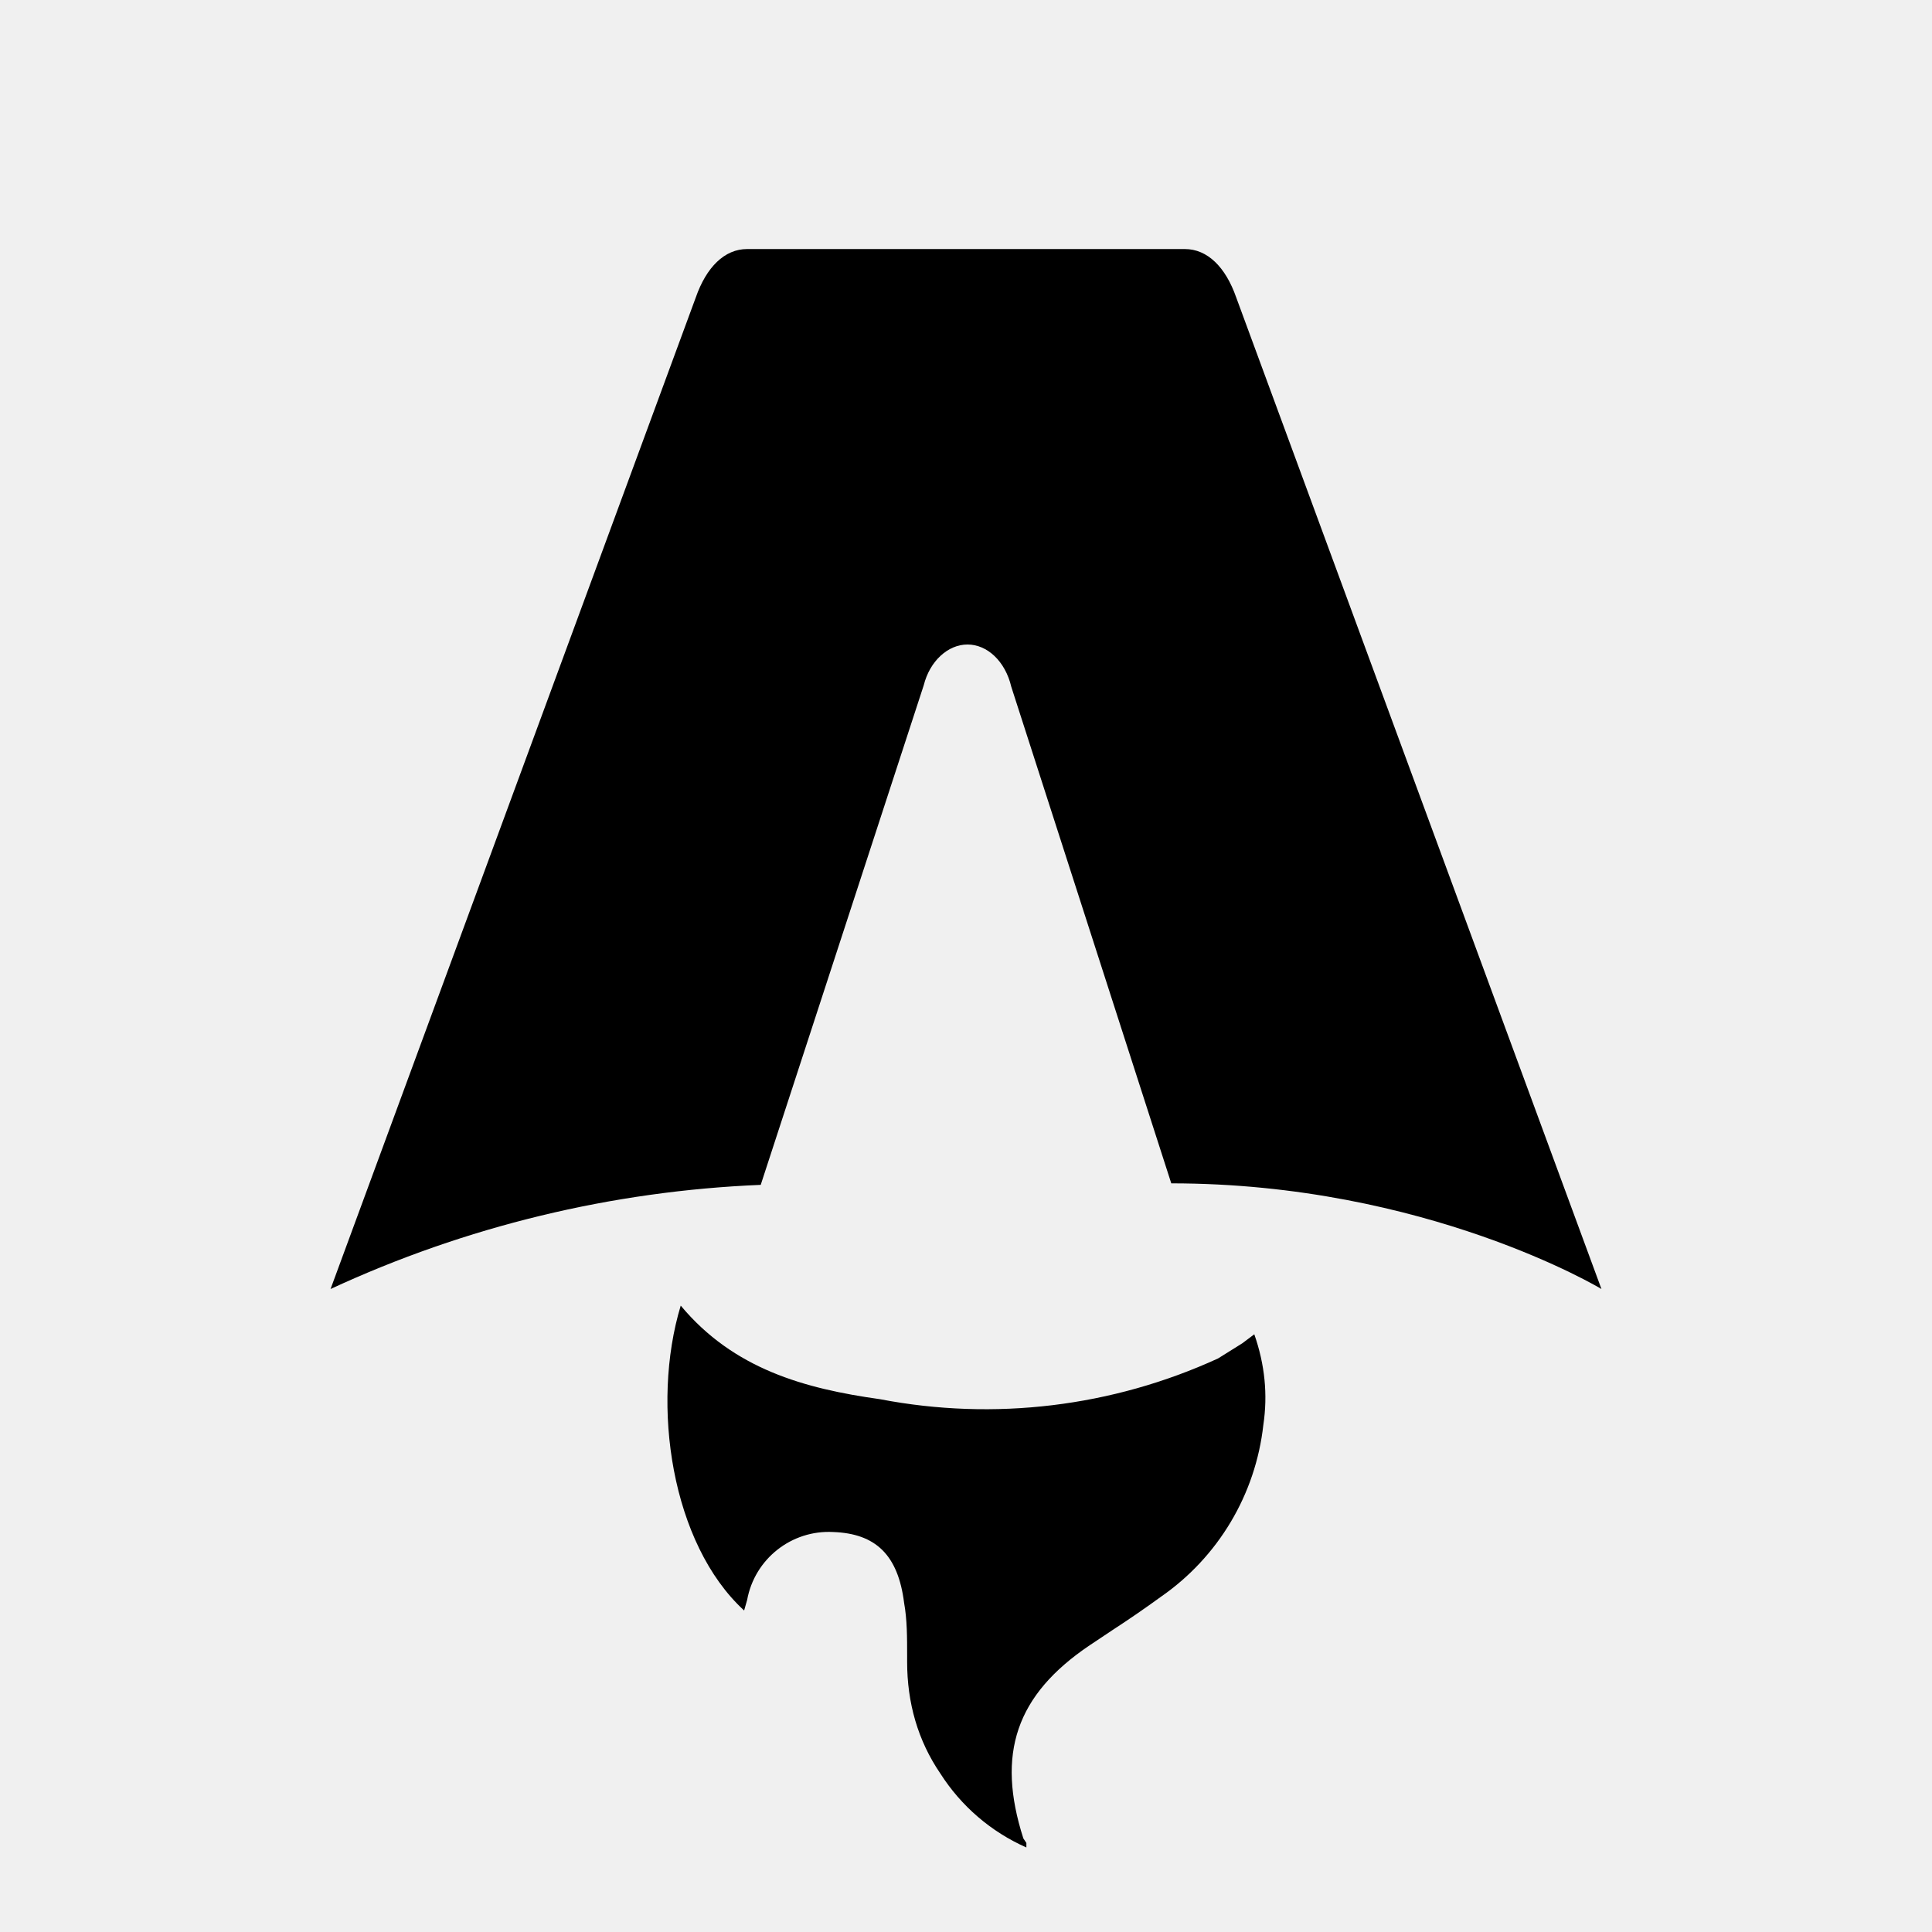
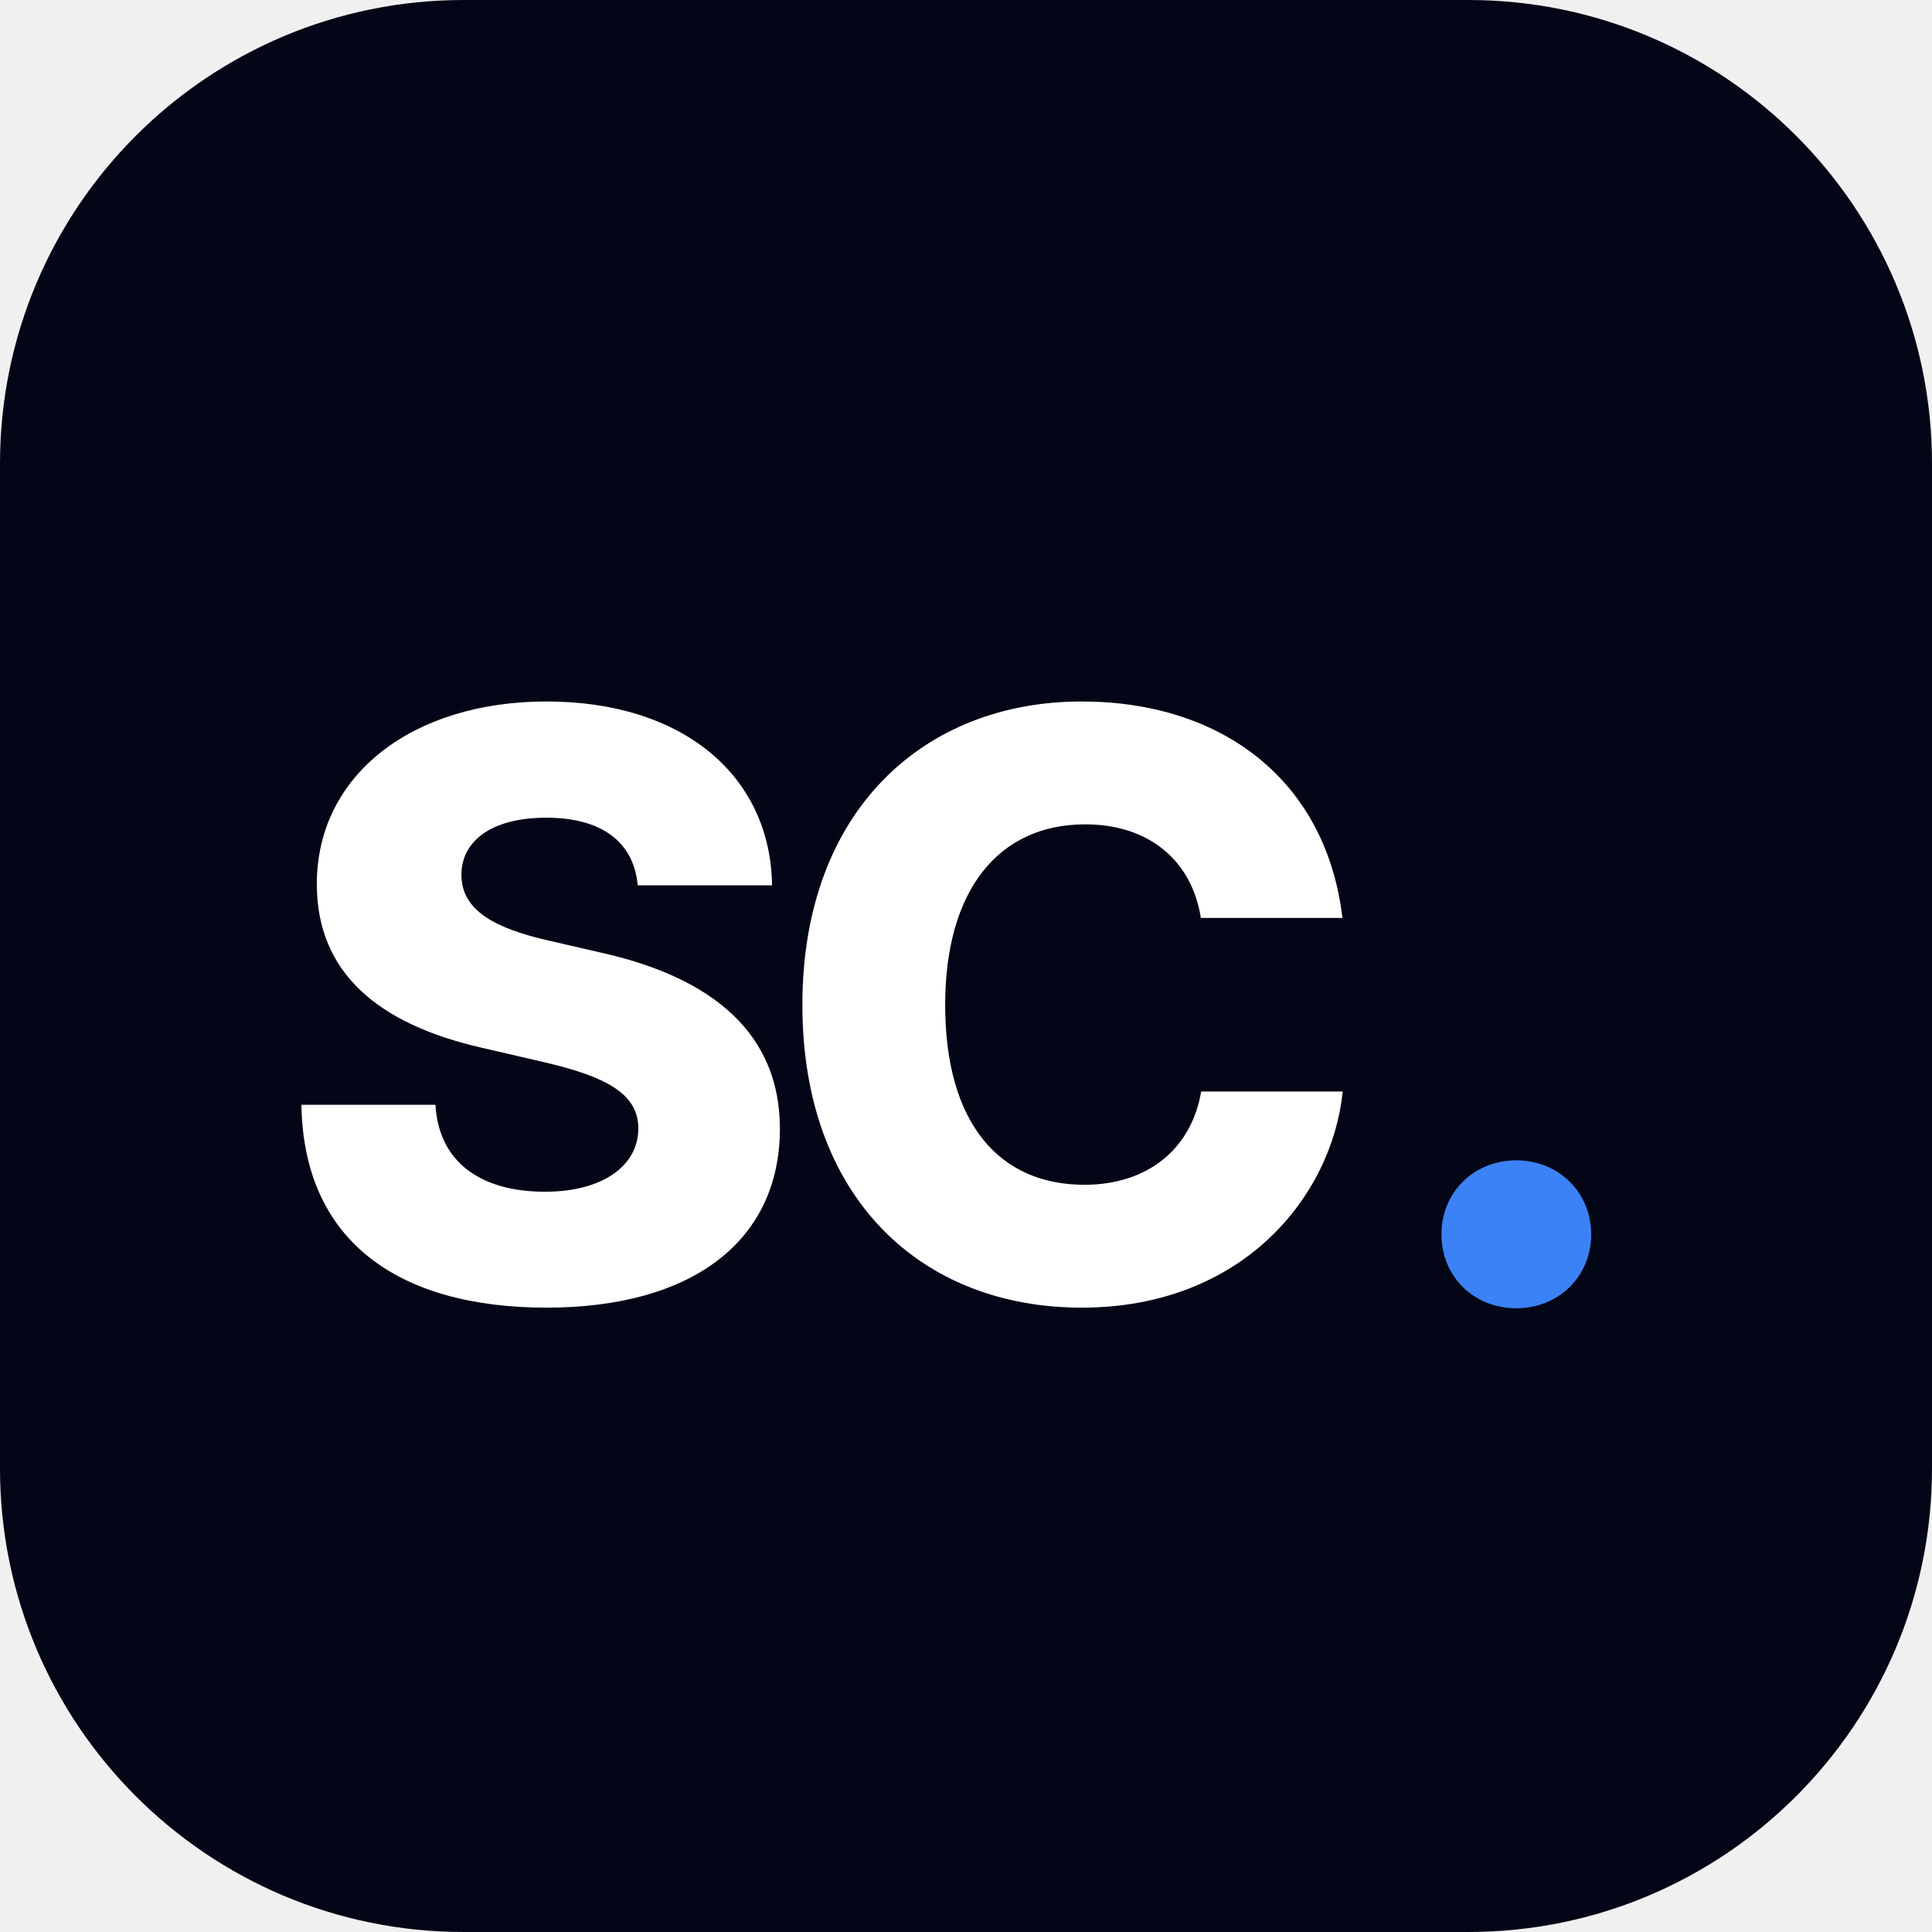
- <svg xmlns="http://www.w3.org/2000/svg" fill="none" viewBox="0 0 128 128">
-   <path d="M50.4 78.5a75.1 75.1 0 0 0-28.5 6.9l24.2-65.7c.7-2 1.9-3.2 3.4-3.2h29c1.5 0 2.7 1.2 3.4 3.2l24.2 65.7s-11.6-7-28.5-7L67 45.5c-.4-1.7-1.6-2.8-2.9-2.8-1.3 0-2.5 1.1-2.9 2.7L50.4 78.5Zm-1.1 28.2Zm-4.2-20.2c-2 6.6-.6 15.8 4.2 20.2a17.5 17.5 0 0 1 .2-.7 5.5 5.5 0 0 1 5.7-4.5c2.8.1 4.3 1.5 4.7 4.7.2 1.1.2 2.3.2 3.5v.4c0 2.7.7 5.2 2.2 7.4a13 13 0 0 0 5.7 4.9v-.3l-.2-.3c-1.8-5.6-.5-9.5 4.4-12.8l1.5-1a73 73 0 0 0 3.2-2.2 16 16 0 0 0 6.8-11.4c.3-2 .1-4-.6-6l-.8.6-1.6 1a37 37 0 0 1-22.4 2.7c-5-.7-9.7-2-13.2-6.2Z" />
-   <style>
-         path { fill: #000; }
-         @media (prefers-color-scheme: dark) {
-             path { fill: #FFF; }
-         }
-     </style>
+ <svg xmlns="http://www.w3.org/2000/svg" viewBox="0 0 100 100">
+   <rect width="100" height="100" rx="24" fill="#020617" />
+   <text x="50%" y="52%" dominant-baseline="central" text-anchor="middle" fill="#ffffff" font-family="system-ui, -apple-system, sans-serif" font-weight="800" font-size="42" letter-spacing="-2">
+     SC<tspan fill="#3b82f6">.</tspan>
+   </text>
</svg>
